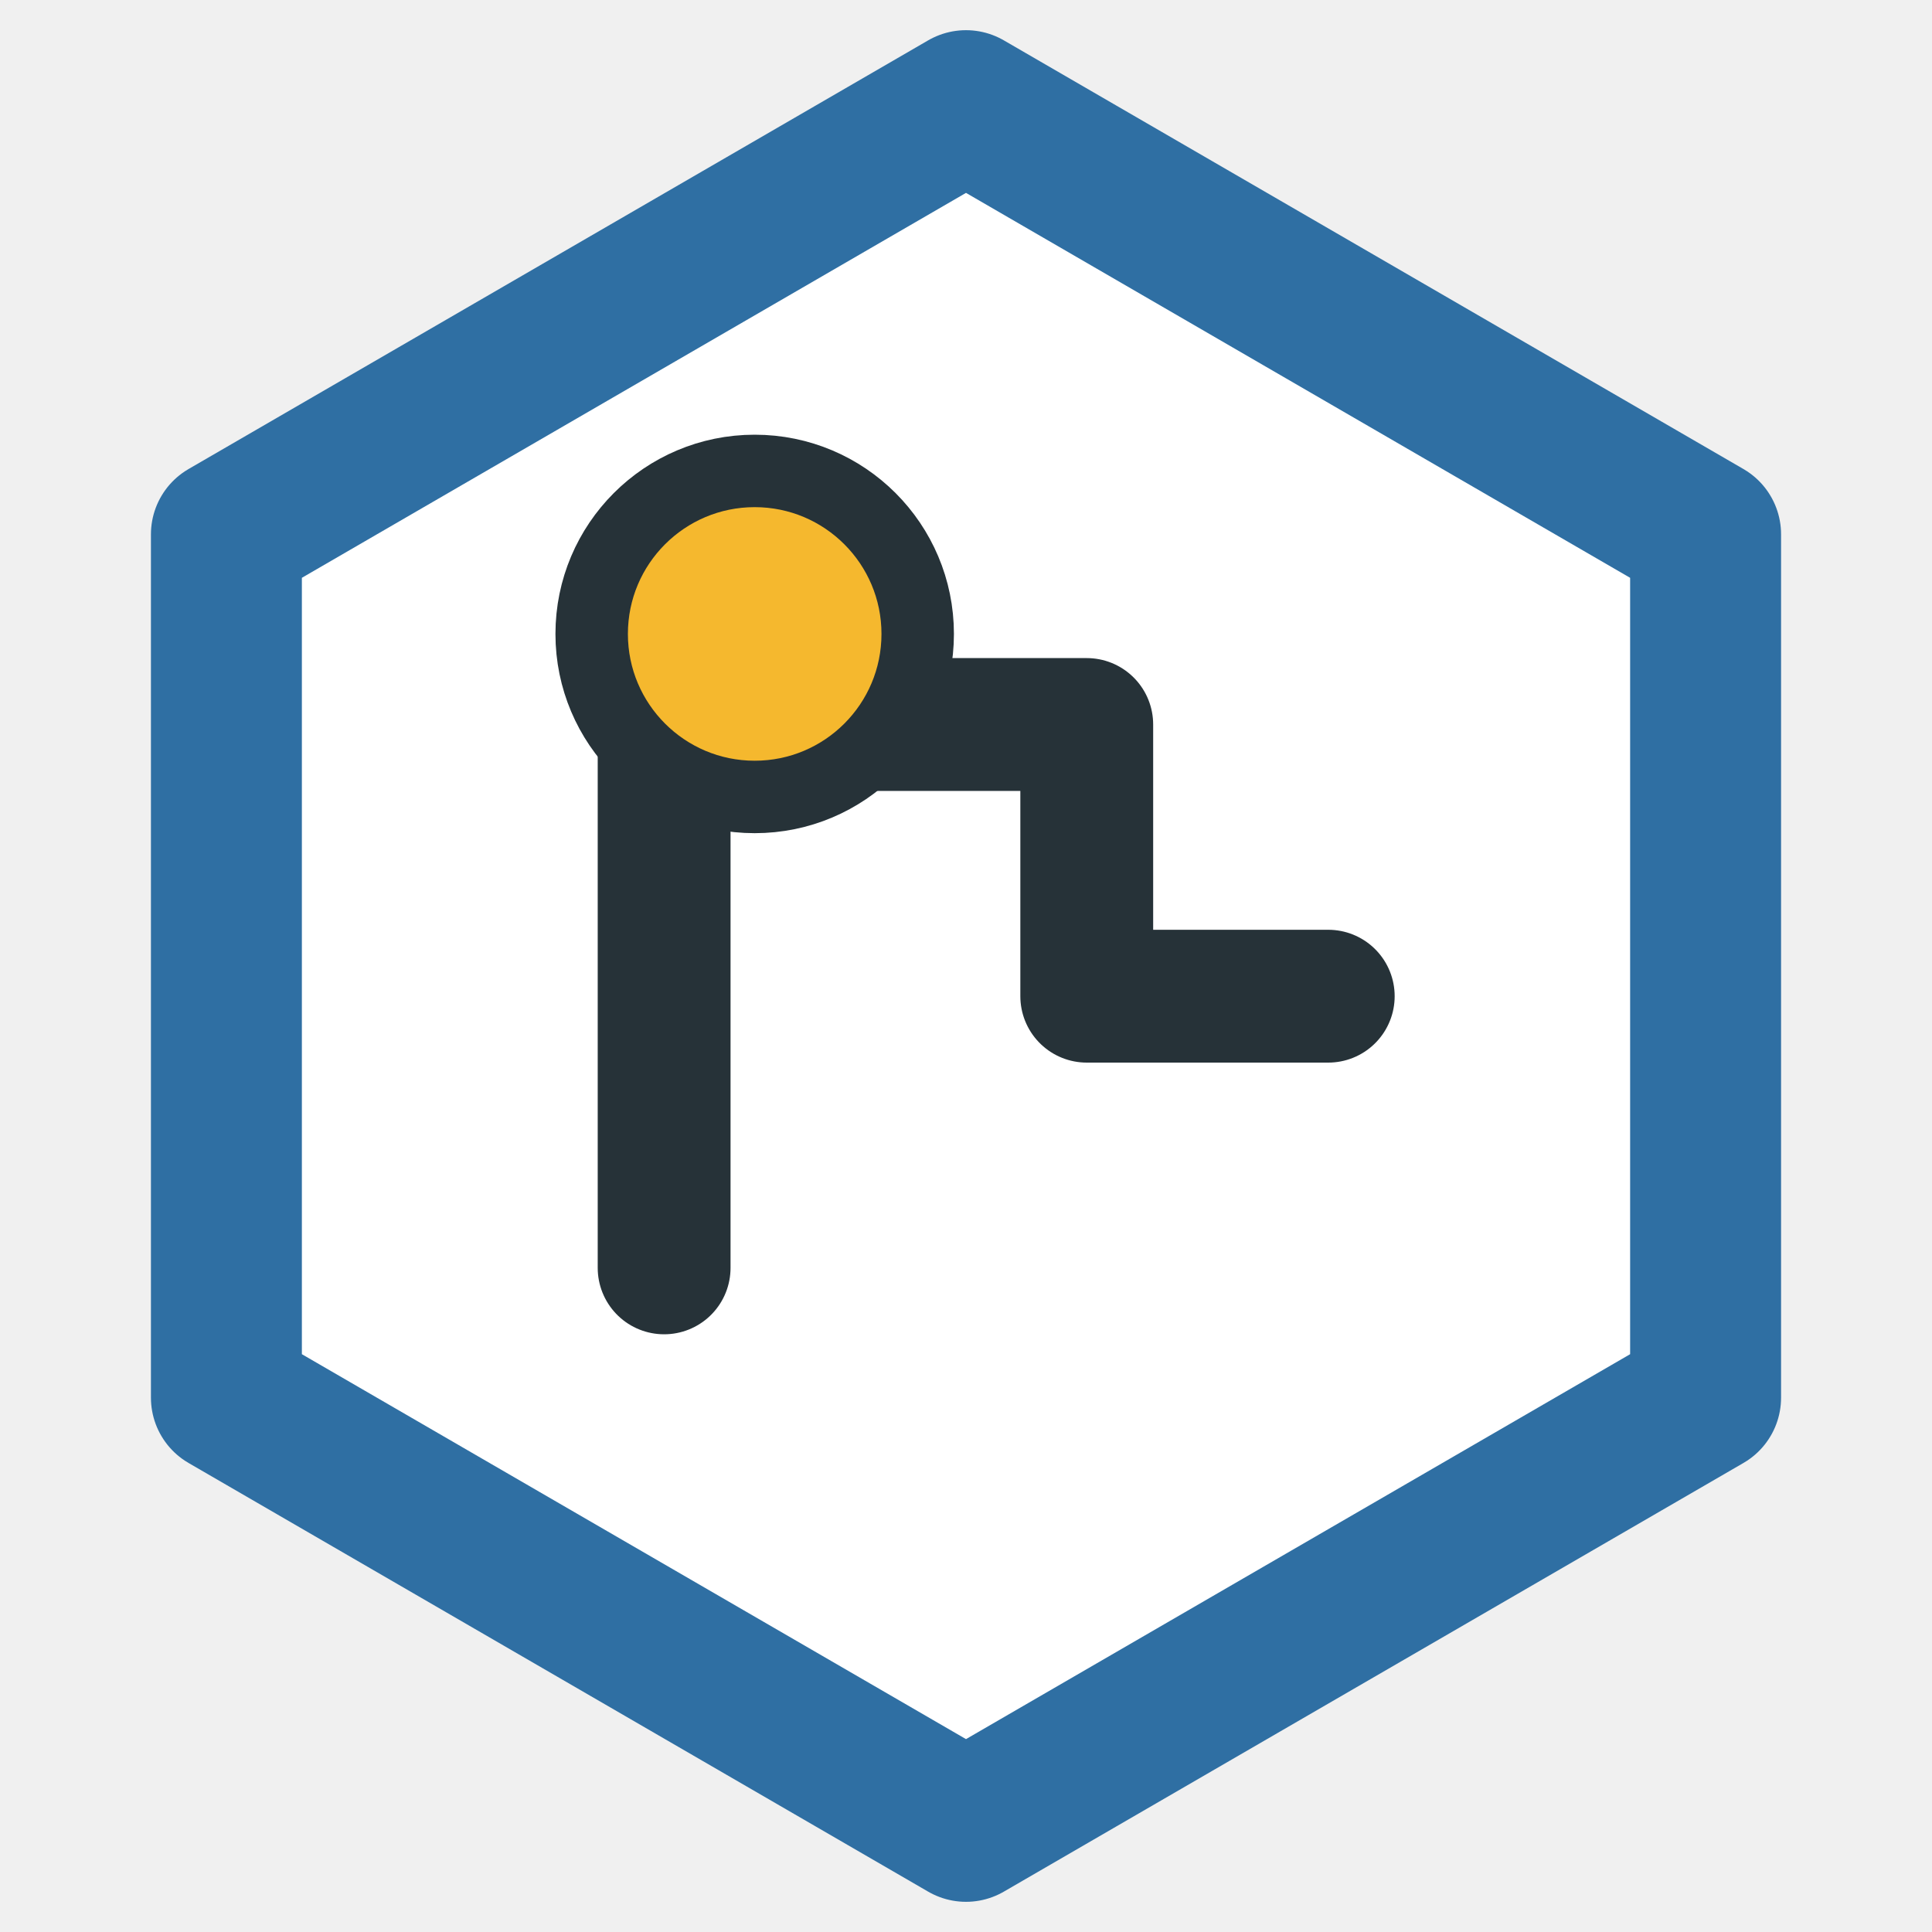
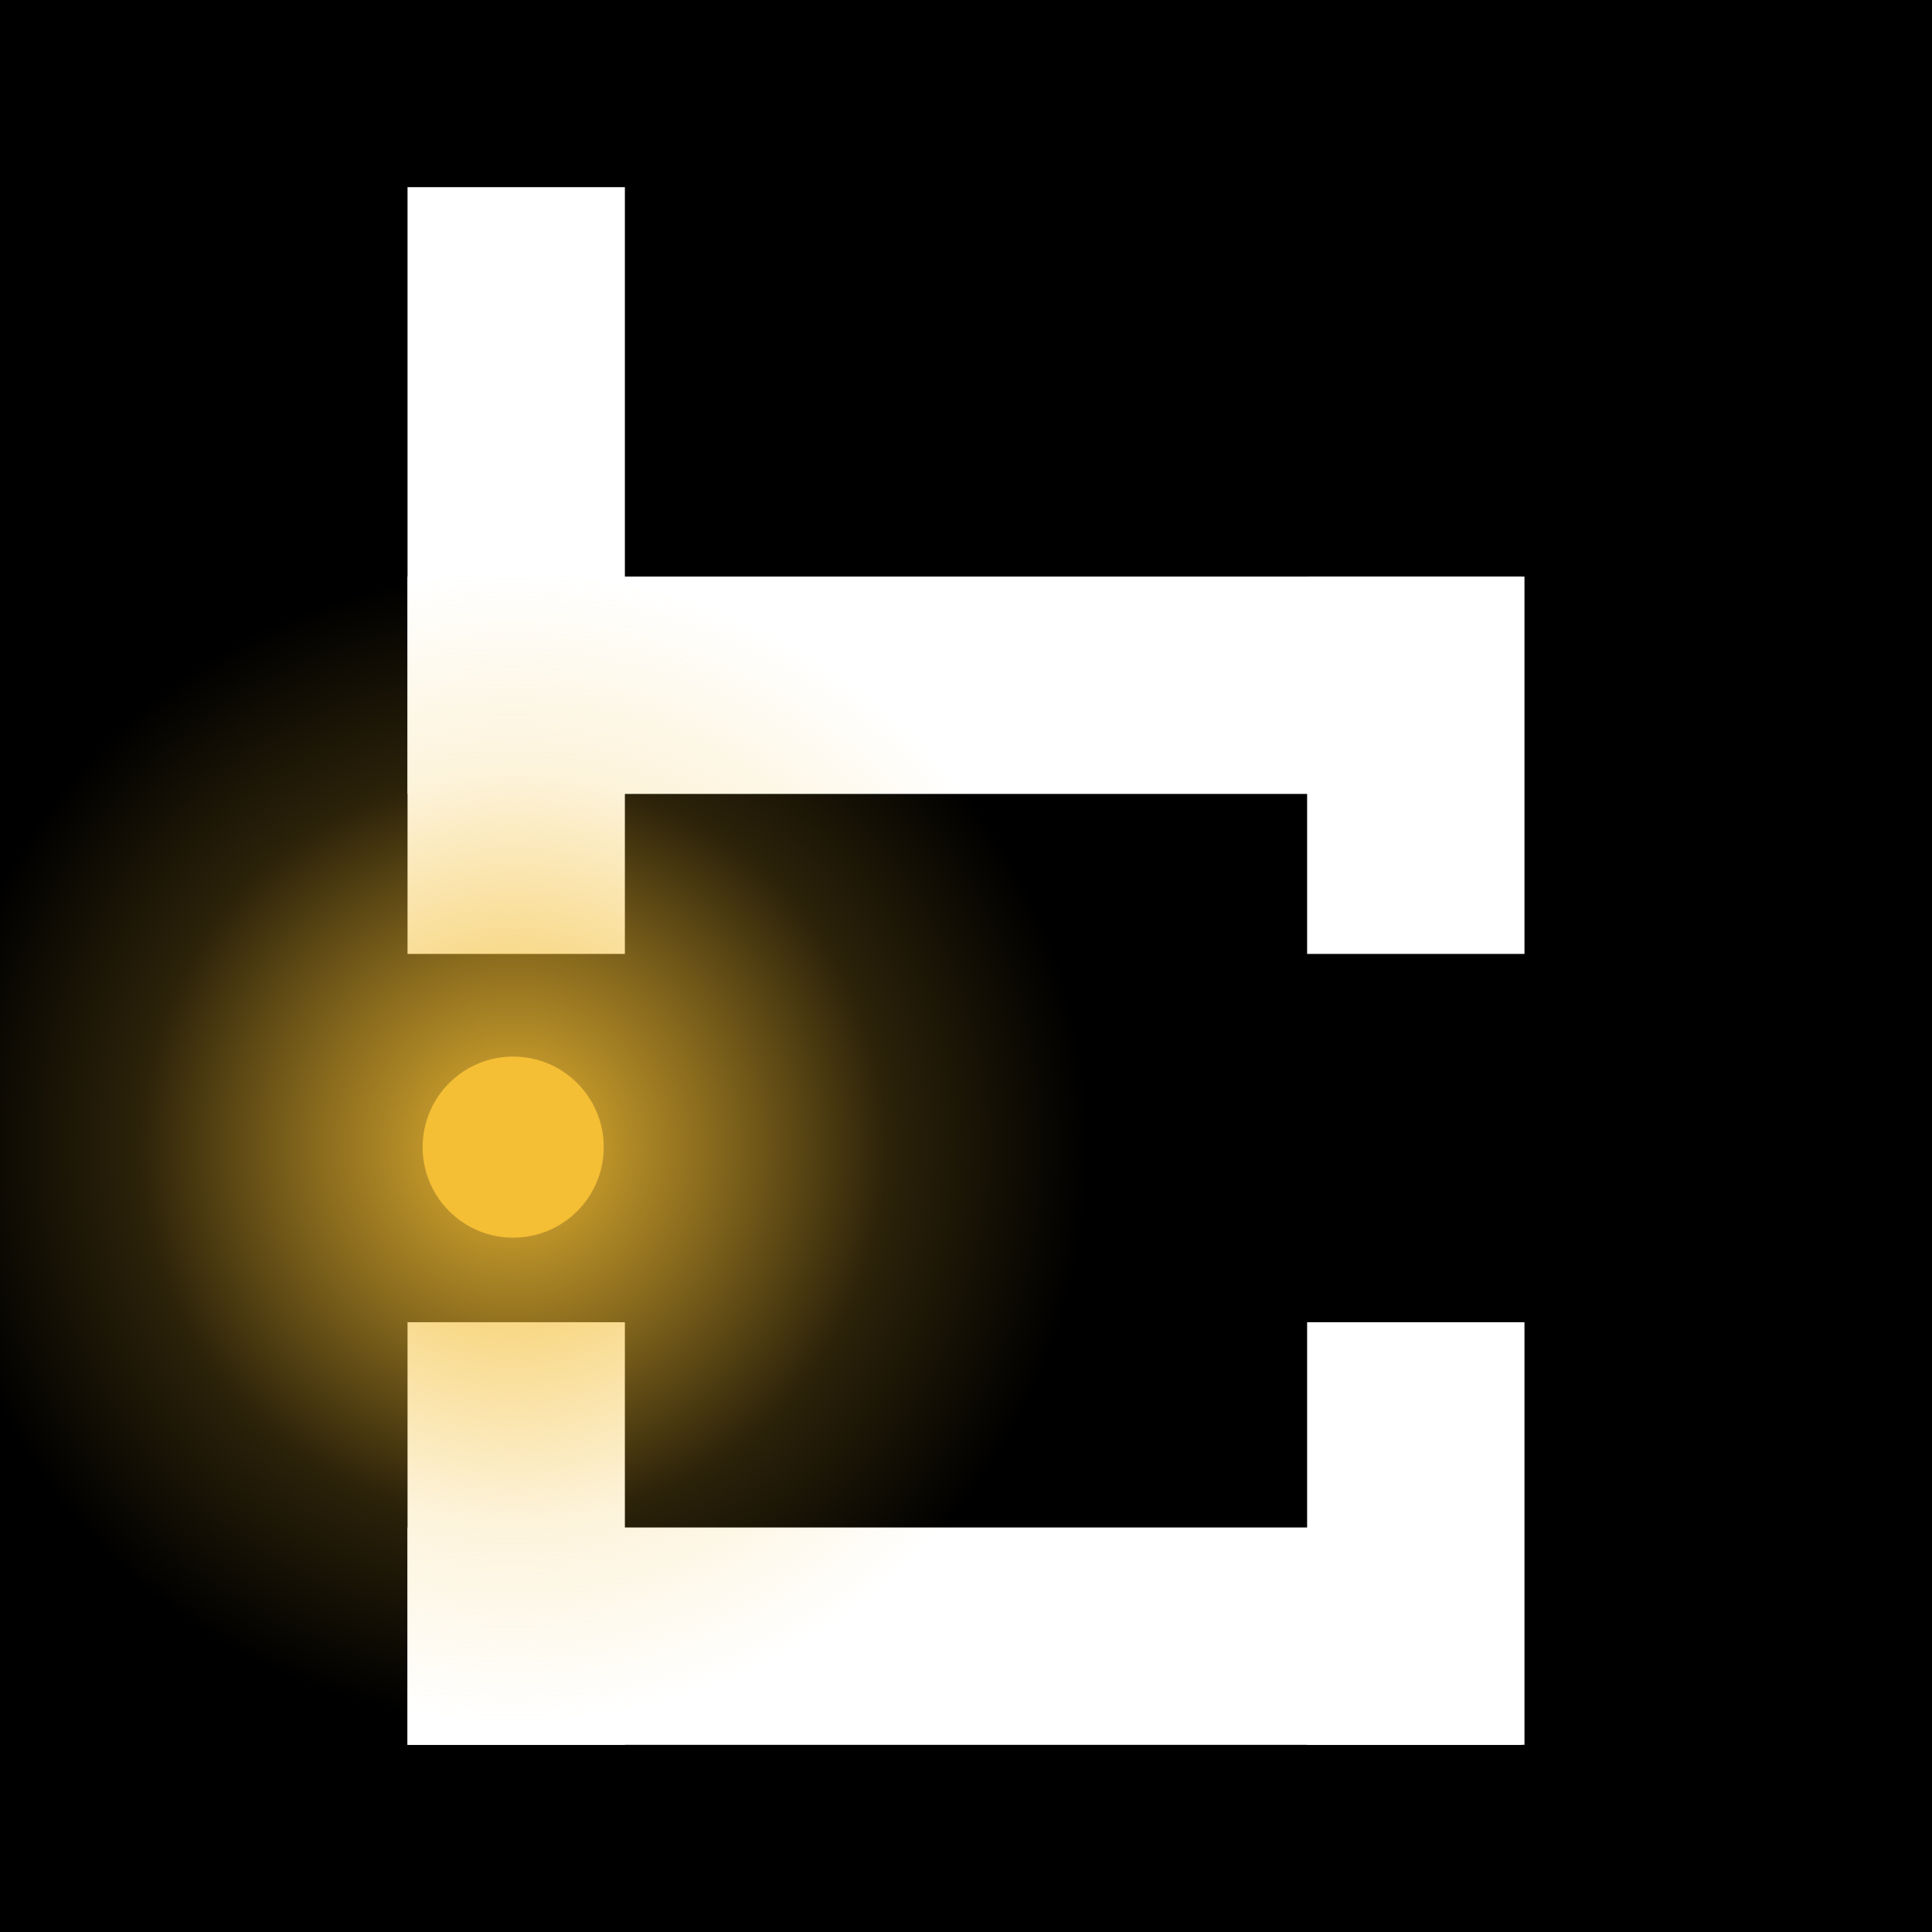
<svg xmlns="http://www.w3.org/2000/svg" viewBox="0 0 64 64">
-   <path d="M32 3.5 56.5 17.7v28.6L32 60.5 7.5 46.3V17.7Z" fill="#ffffff" stroke="#2F6FA3" stroke-width="5" stroke-linejoin="round" />
-   <path d="M22 42V24h14v9h8" fill="none" stroke="#263238" stroke-width="4.4" stroke-linecap="round" stroke-linejoin="round" />
-   <circle cx="25" cy="21" r="5.4" fill="#F5B82E" stroke="#263238" stroke-width="2.4" />
+   <rect width="64" height="64" fill="#000000" />
+   <defs>
+     <radialGradient id="tg">
+       <stop offset="0" stop-color="#F4BE35" stop-opacity="0.95" />
+       <stop offset="0.35" stop-color="#F4BE35" stop-opacity="0.55" />
+       <stop offset="0.65" stop-color="#F4BE35" stop-opacity="0.18" />
+       <stop offset="1" stop-color="#F4BE35" stop-opacity="0" />
+     </radialGradient>
+   </defs>
+   <g fill="#FFFFFF">
+     <rect x="13.5" y="43.8" width="7.2" height="14.0" />
+     <rect x="13.5" y="6.2" width="7.2" height="25.4" />
+     <rect x="13.5" y="19.1" width="36.9" height="7.2" />
+     <rect x="43.3" y="43.8" width="7.2" height="14.0" />
+     <rect x="43.3" y="19.1" width="7.2" height="12.5" />
+     <rect x="13.5" y="50.6" width="36.9" height="7.2" />
+   </g>
+   <circle cx="17" cy="38" r="19" fill="url(#tg)" />
+   <circle cx="17" cy="38" r="3" fill="#F4BE35" />
</svg>
